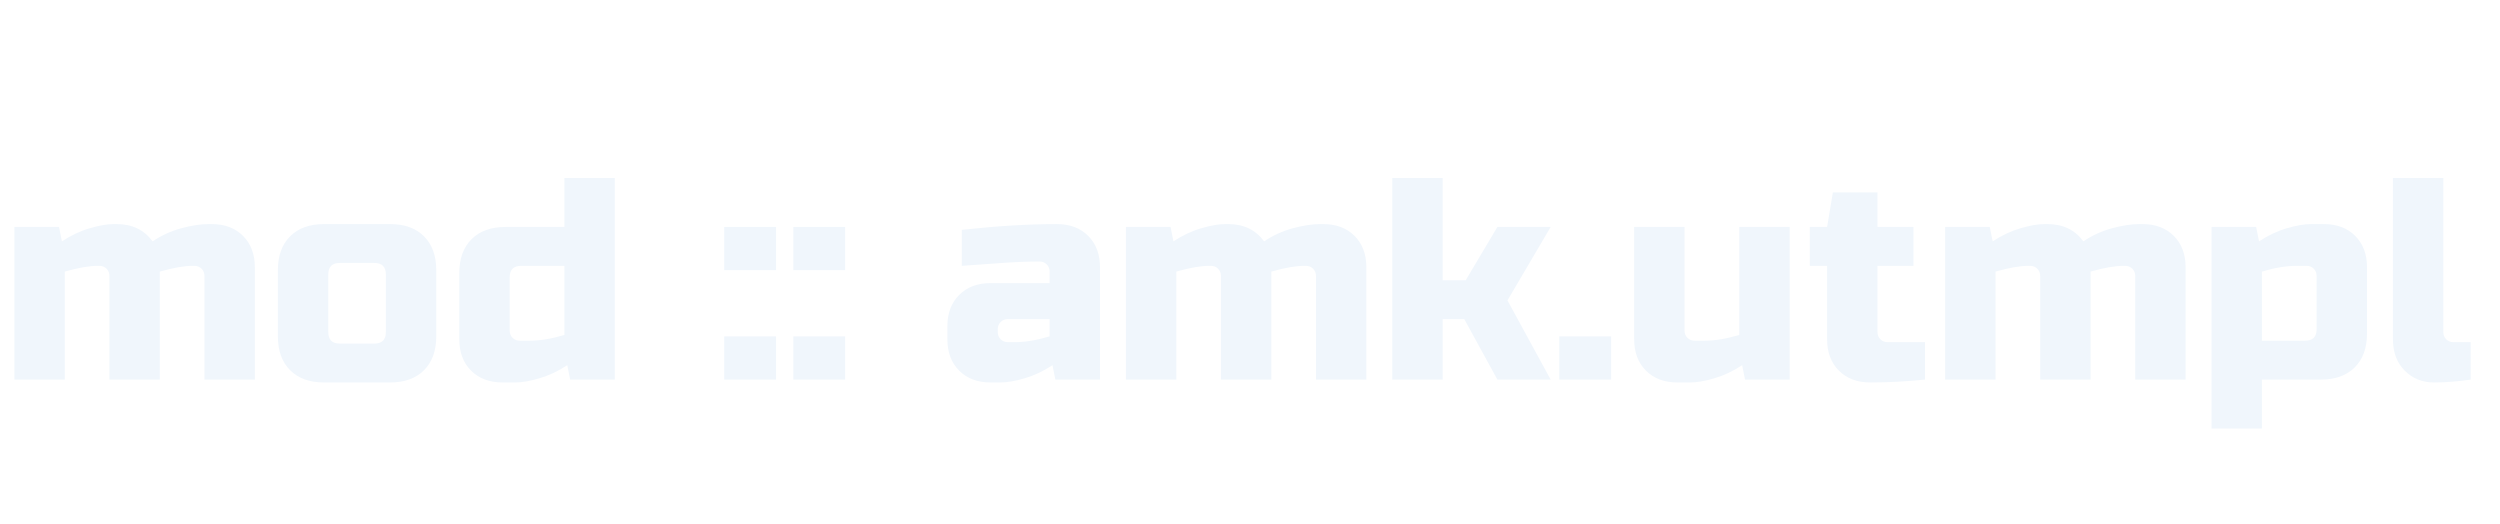
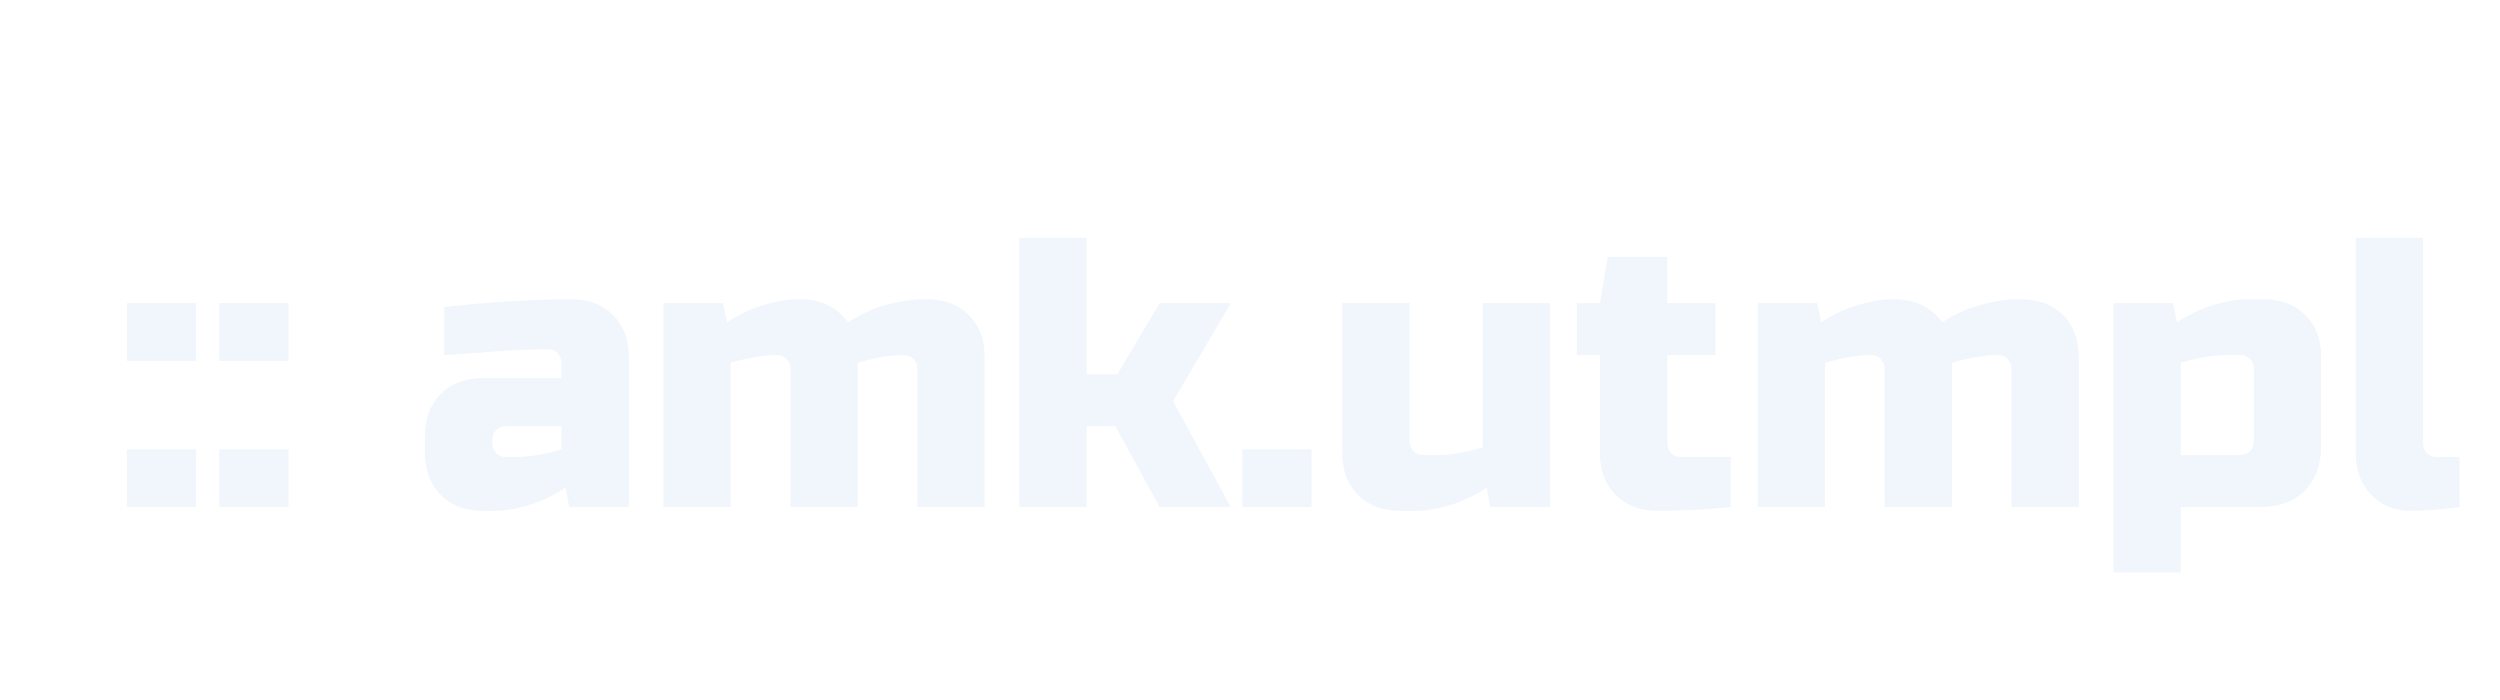
- <svg xmlns="http://www.w3.org/2000/svg" width="191" height="40" viewBox="0 0 191 40">
+ <svg xmlns="http://www.w3.org/2000/svg" width="143" height="40" viewBox="0 0 143 40">
  <g fill="#f0f6fc">
-     <path transform="translate(0.00 29) scale(0.022 -0.022)" d="M405 540Q486 540 530 480Q576 511 629.5 525.5Q683 540 725 540H735Q803 540 844.0 499.0Q885 458 885 390V0H710V360Q710 375 700.0 385.0Q690 395 675 395H670Q625 395 555 375V0H380V360Q380 375 370.0 385.0Q360 395 345 395H340Q295 395 225 375V0H50V530H205L215 480Q262 511 311.5 525.5Q361 540 395 540Z" />
-     <path transform="translate(20.35 29) scale(0.022 -0.022)" d="M590 150Q590 75 547.5 32.5Q505 -10 430 -10H200Q125 -10 82.5 32.5Q40 75 40 150V380Q40 455 82.5 497.5Q125 540 200 540H430Q505 540 547.5 497.5Q590 455 590 380ZM415 365Q415 405 375 405H255Q215 405 215 365V165Q215 125 255 125H375Q415 125 415 165Z" />
-     <path transform="translate(34.21 29) scale(0.022 -0.022)" d="M425 0 415 50Q368 19 318.5 4.5Q269 -10 235 -10H190Q122 -10 81.0 31.0Q40 72 40 140V370Q40 445 82.5 487.5Q125 530 200 530H405V700H580V0ZM285 135Q338 135 405 155V395H255Q215 395 215 355V170Q215 155 225.0 145.0Q235 135 250 135Z" />
-     <path transform="translate(54.67 29) scale(0.022 -0.022)" d="M30 150H210V0H30ZM30 530H210V380H30Z" />
-     <path transform="translate(59.95 29) scale(0.022 -0.022)" d="M30 150H210V0H30ZM30 530H210V380H30Z" />
-     <path transform="translate(71.83 29) scale(0.022 -0.022)" d="M260 130Q313 130 380 150V210H235Q220 210 210.0 200.0Q200 190 200 175V165Q200 150 210.0 140.0Q220 130 235 130ZM75 520Q258 540 405 540Q473 540 514.0 499.0Q555 458 555 390V0H400L390 50Q343 19 293.5 4.5Q244 -10 210 -10H175Q107 -10 66.0 31.0Q25 72 25 140V185Q25 253 66.0 294.0Q107 335 175 335H380V375Q380 390 370.0 400.0Q360 410 345 410Q280 410 201.5 404.0Q123 398 75 395Z" />
-     <path transform="translate(84.92 29) scale(0.022 -0.022)" d="M405 540Q486 540 530 480Q576 511 629.5 525.5Q683 540 725 540H735Q803 540 844.0 499.0Q885 458 885 390V0H710V360Q710 375 700.0 385.0Q690 395 675 395H670Q625 395 555 375V0H380V360Q380 375 370.0 385.0Q360 395 345 395H340Q295 395 225 375V0H50V530H205L215 480Q262 511 311.5 525.5Q361 540 395 540Z" />
-     <path transform="translate(105.27 29) scale(0.022 -0.022)" d="M225 210V0H50V700H225V345H305L415 530H600L450 275L600 0H415L300 210Z" />
-     <path transform="translate(118.47 29) scale(0.022 -0.022)" d="M30 150H210V0H30Z" />
-     <path transform="translate(123.75 29) scale(0.022 -0.022)" d="M295 135Q348 135 415 155V530H590V0H435L425 50Q378 19 328.5 4.5Q279 -10 245 -10H200Q132 -10 91.0 31.0Q50 72 50 140V530H225V170Q225 155 235.0 145.0Q245 135 260 135Z" />
-     <path transform="translate(137.83 29) scale(0.022 -0.022)" d="M420 0Q323 -10 230 -10Q162 -10 121.0 31.0Q80 72 80 140V395H20V530H80L100 650H255V530H380V395H255V165Q255 150 265.0 140.0Q275 130 290 130H420Z" />
-     <path transform="translate(147.51 29) scale(0.022 -0.022)" d="M405 540Q486 540 530 480Q576 511 629.5 525.5Q683 540 725 540H735Q803 540 844.0 499.0Q885 458 885 390V0H710V360Q710 375 700.0 385.0Q690 395 675 395H670Q625 395 555 375V0H380V360Q380 375 370.0 385.0Q360 395 345 395H340Q295 395 225 375V0H50V530H205L215 480Q262 511 311.5 525.5Q361 540 395 540Z" />
-     <path transform="translate(167.86 29) scale(0.022 -0.022)" d="M345 395Q292 395 225 375V135H375Q415 135 415 175V360Q415 375 405.0 385.0Q395 395 380 395ZM225 0V-170H50V530H205L215 480Q262 511 311.5 525.5Q361 540 395 540H440Q508 540 549.0 499.0Q590 458 590 390V160Q590 85 547.5 42.5Q505 0 430 0Z" />
-     <path transform="translate(181.72 29) scale(0.022 -0.022)" d="M320 0Q253 -10 192.5 -10.0Q132 -10 91.0 31.0Q50 72 50 140V700H225V165Q225 150 235.0 140.0Q245 130 260 130H320Z" />
+     <path transform="translate(6.60 29) scale(0.022 -0.022)" d="M30 150H210V0H30ZM30 530H210V380H30Z" />
+     <path transform="translate(11.88 29) scale(0.022 -0.022)" d="M30 150H210V0H30ZM30 530H210V380H30Z" />
+     <path transform="translate(23.76 29) scale(0.022 -0.022)" d="M260 130Q313 130 380 150V210H235Q220 210 210.0 200.0Q200 190 200 175V165Q200 150 210.0 140.0Q220 130 235 130ZM75 520Q258 540 405 540Q473 540 514.0 499.0Q555 458 555 390V0H400L390 50Q343 19 293.5 4.5Q244 -10 210 -10H175Q107 -10 66.0 31.0Q25 72 25 140V185Q25 253 66.0 294.0Q107 335 175 335H380V375Q380 390 370.0 400.0Q360 410 345 410Q280 410 201.5 404.0Q123 398 75 395Z" />
+     <path transform="translate(36.85 29) scale(0.022 -0.022)" d="M405 540Q486 540 530 480Q576 511 629.5 525.5Q683 540 725 540H735Q803 540 844.0 499.0Q885 458 885 390V0H710V360Q710 375 700.0 385.0Q690 395 675 395H670Q625 395 555 375V0H380V360Q380 375 370.0 385.0Q360 395 345 395H340Q295 395 225 375V0H50V530H205L215 480Q262 511 311.5 525.5Q361 540 395 540Z" />
+     <path transform="translate(57.20 29) scale(0.022 -0.022)" d="M225 210V0H50V700H225V345H305L415 530H600L450 275L600 0H415L300 210Z" />
+     <path transform="translate(70.40 29) scale(0.022 -0.022)" d="M30 150H210V0H30Z" />
+     <path transform="translate(75.68 29) scale(0.022 -0.022)" d="M295 135Q348 135 415 155V530H590V0H435L425 50Q378 19 328.5 4.5Q279 -10 245 -10H200Q132 -10 91.0 31.0Q50 72 50 140V530H225V170Q225 155 235.0 145.0Q245 135 260 135Z" />
+     <path transform="translate(89.76 29) scale(0.022 -0.022)" d="M420 0Q323 -10 230 -10Q162 -10 121.0 31.0Q80 72 80 140V395H20V530H80L100 650H255V530H380V395H255V165Q255 150 265.0 140.0Q275 130 290 130H420Z" />
+     <path transform="translate(99.44 29) scale(0.022 -0.022)" d="M405 540Q486 540 530 480Q576 511 629.5 525.5Q683 540 725 540H735Q803 540 844.0 499.0Q885 458 885 390V0H710V360Q710 375 700.0 385.0Q690 395 675 395H670Q625 395 555 375V0H380V360Q380 375 370.0 385.0Q360 395 345 395H340Q295 395 225 375V0H50V530H205L215 480Q262 511 311.5 525.5Q361 540 395 540Z" />
+     <path transform="translate(119.79 29) scale(0.022 -0.022)" d="M345 395Q292 395 225 375V135H375Q415 135 415 175V360Q415 375 405.0 385.0Q395 395 380 395ZM225 0V-170H50V530H205L215 480Q262 511 311.5 525.5Q361 540 395 540H440Q508 540 549.0 499.0Q590 458 590 390V160Q590 85 547.5 42.5Q505 0 430 0Z" />
+     <path transform="translate(133.65 29) scale(0.022 -0.022)" d="M320 0Q253 -10 192.5 -10.0Q132 -10 91.0 31.0Q50 72 50 140V700H225V165Q225 150 235.0 140.0Q245 130 260 130H320Z" />
  </g>
</svg>
